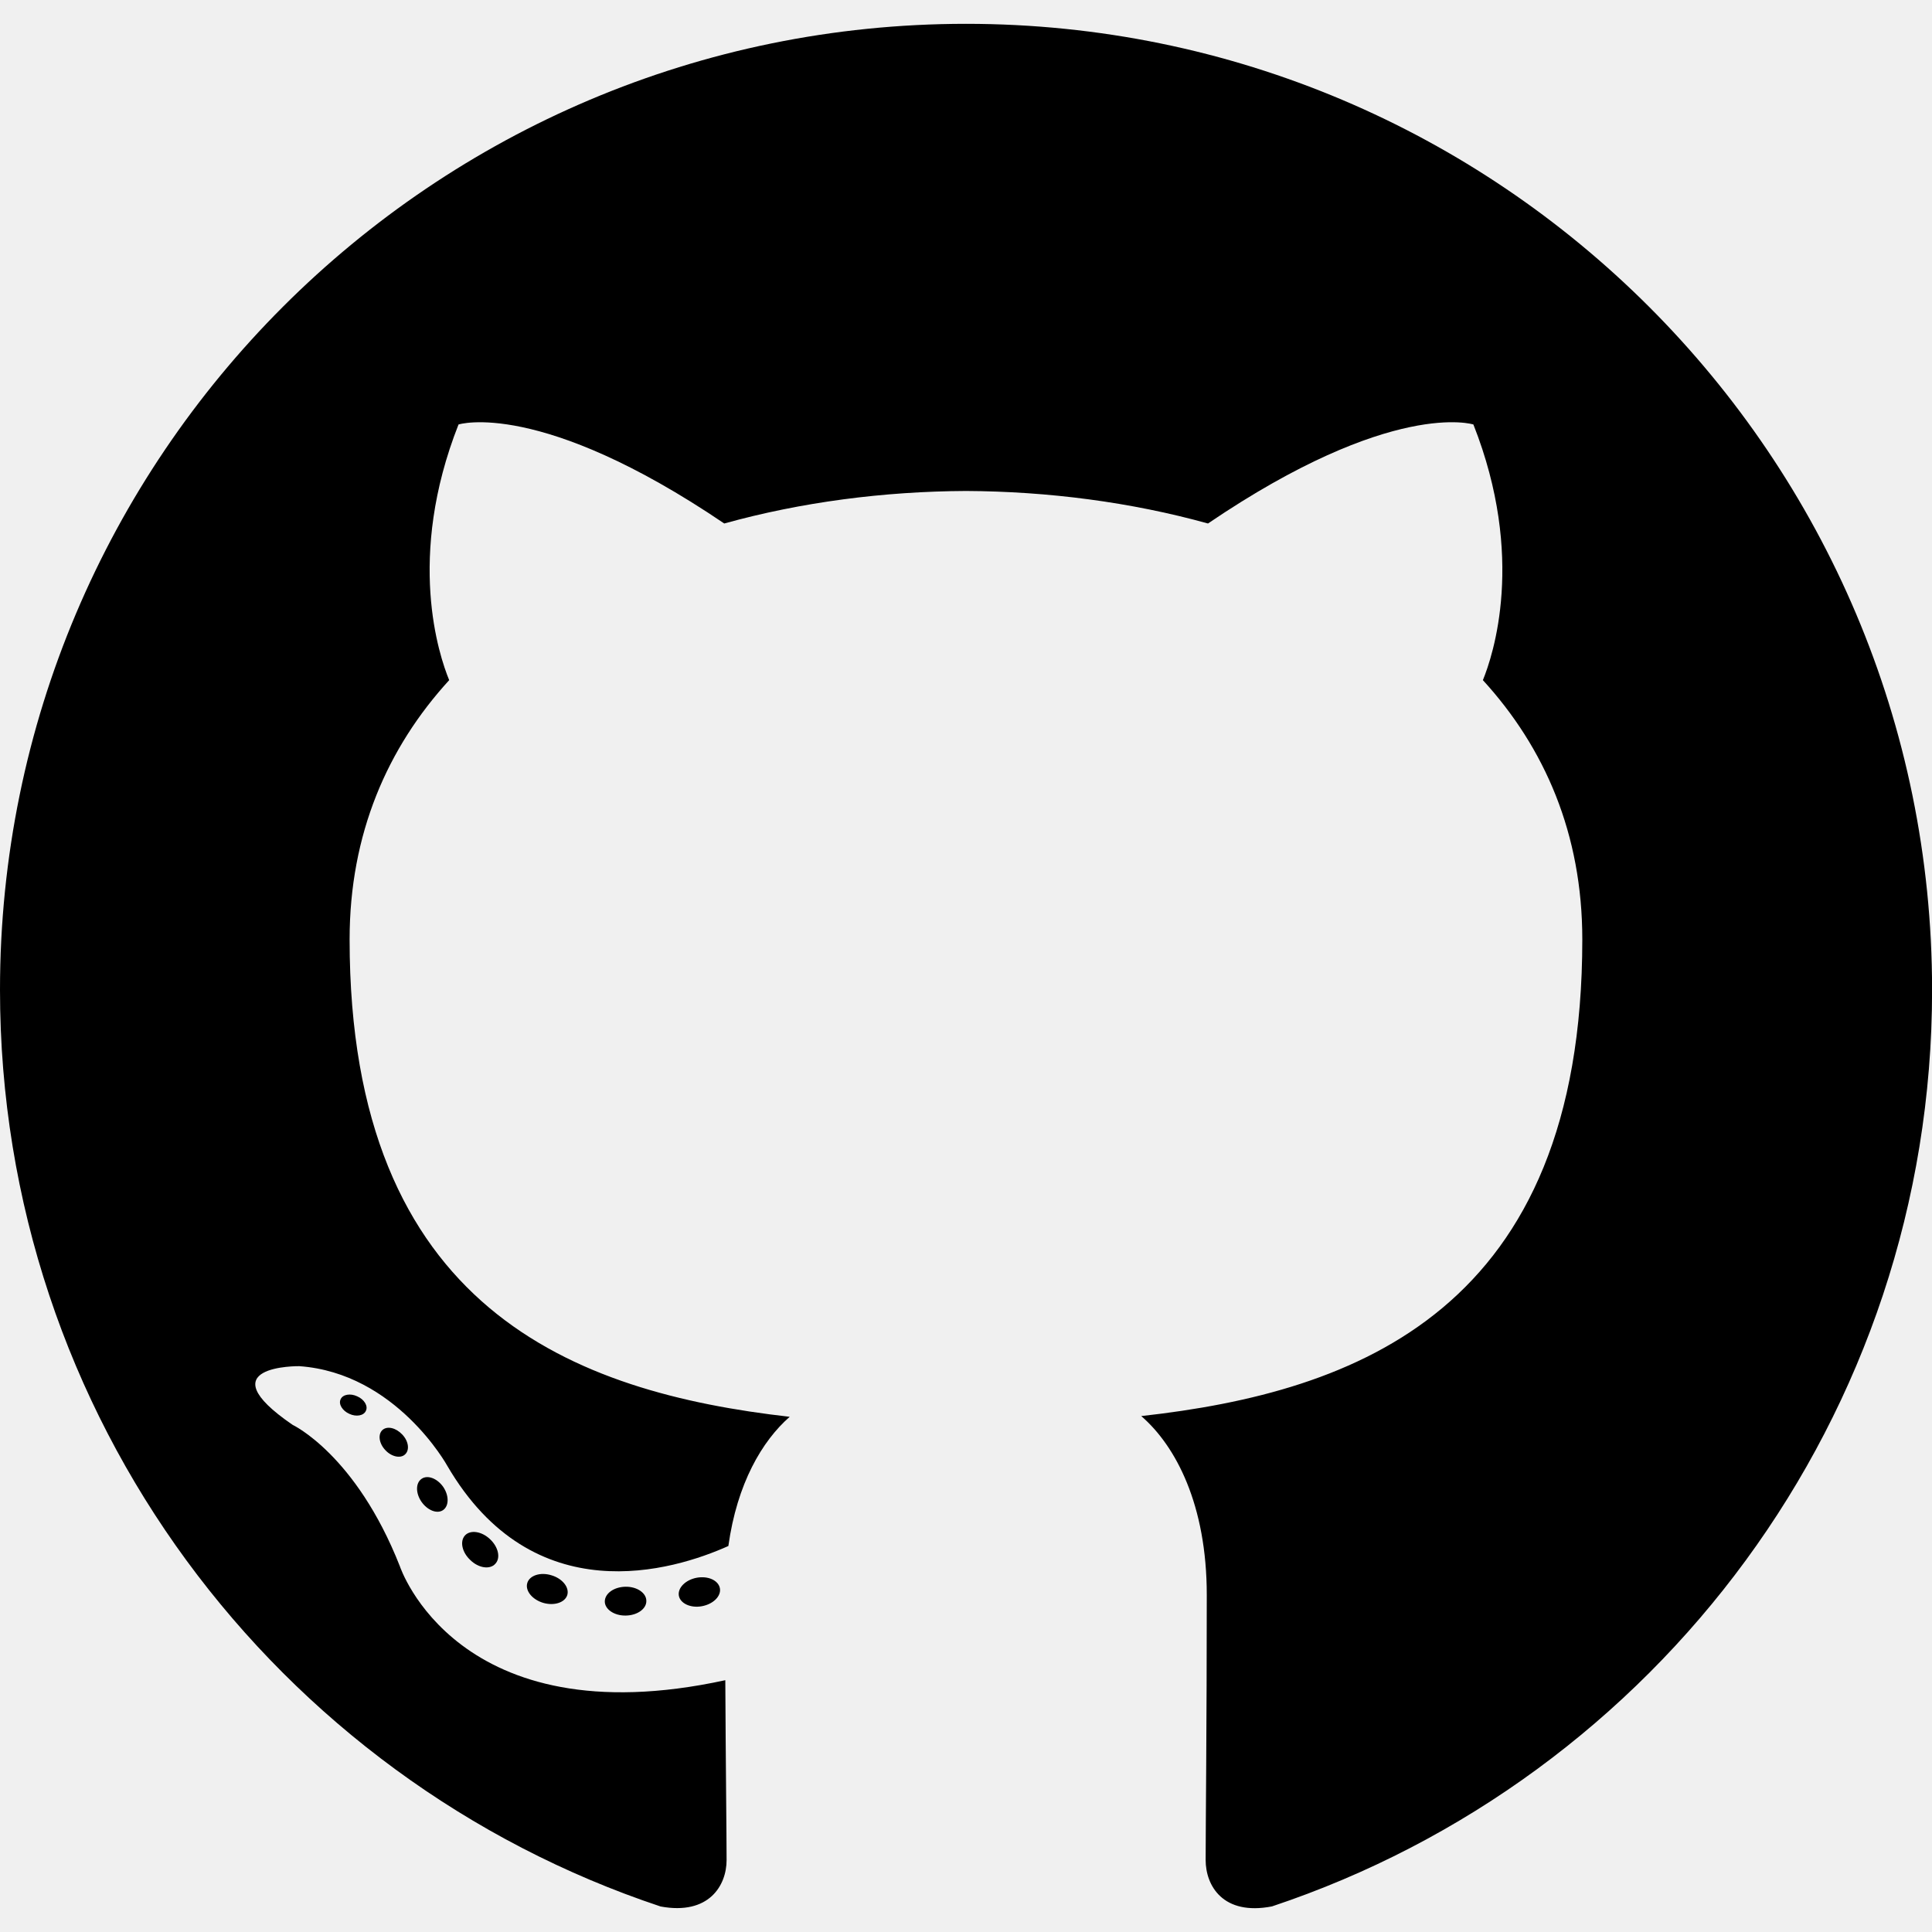
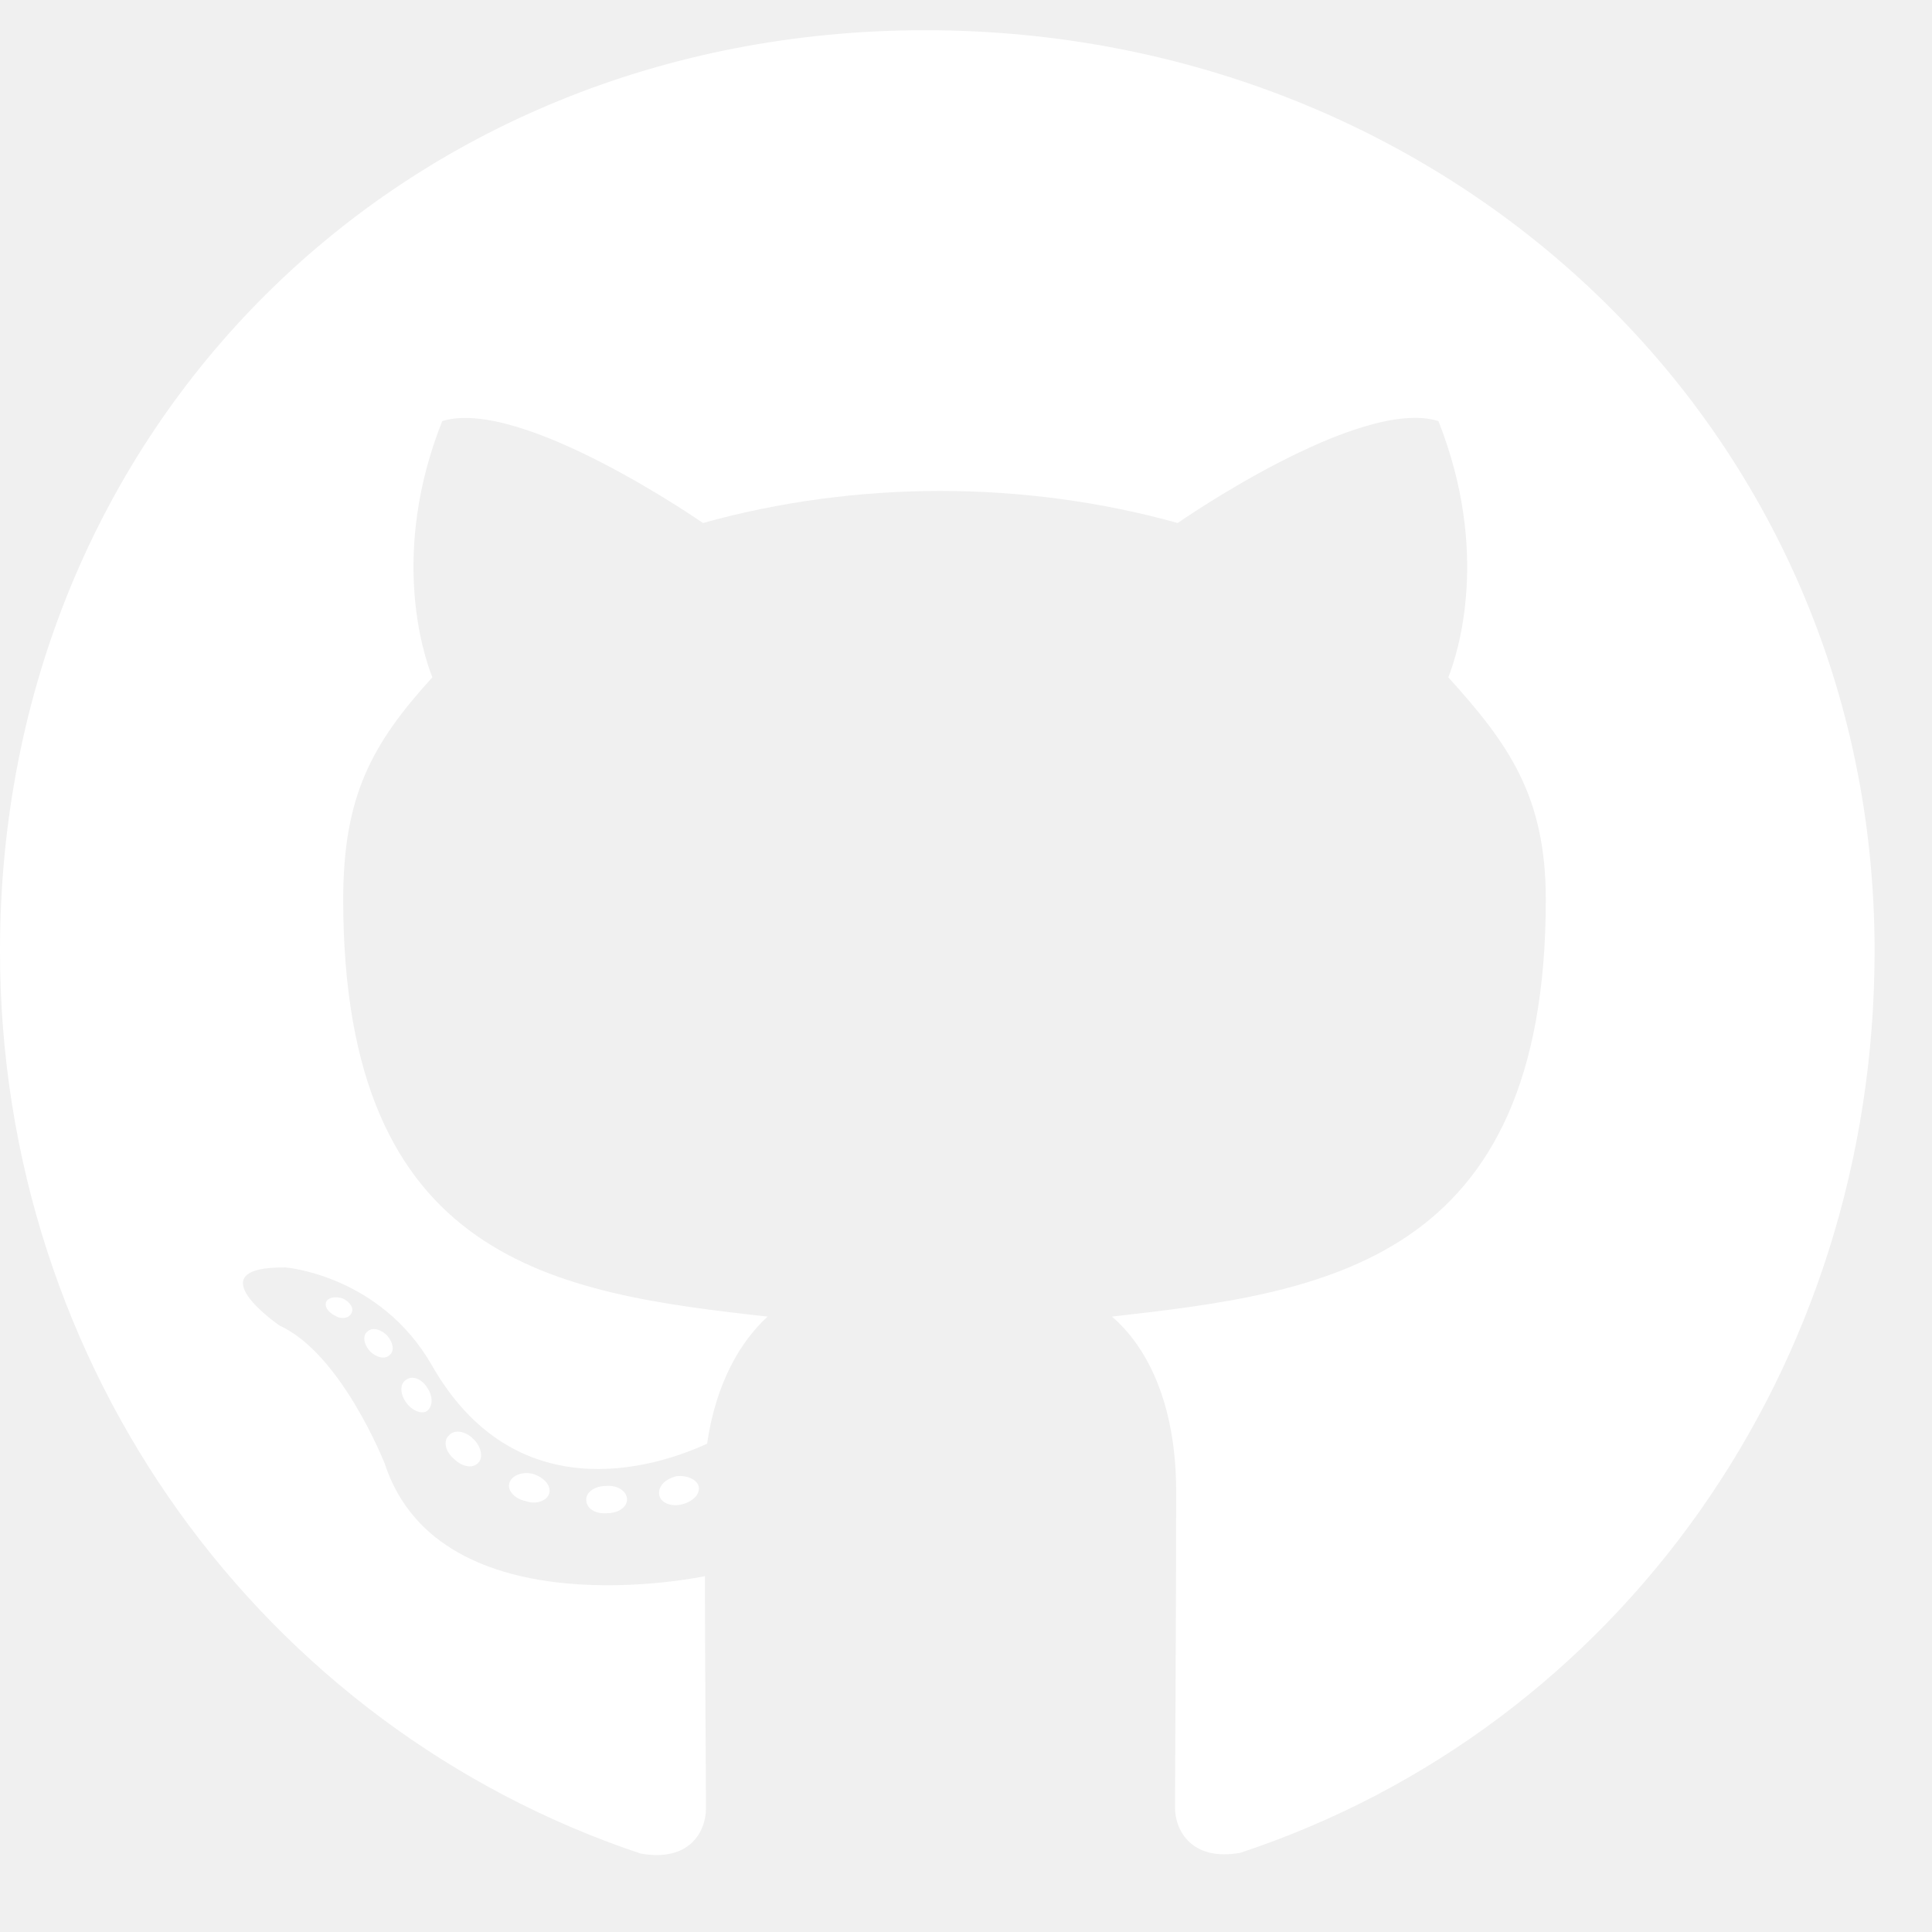
- <svg xmlns="http://www.w3.org/2000/svg" version="1.1" id="Capa_1" x="0px" y="0px" viewBox="0 0 24 24" style="enable-background:new 0 0 24 24;" xml:space="preserve" width="25" height="25">
-   <g>
-     <path style="fill-rule:evenodd;clip-rule:evenodd;" d="M12,0.296c-6.627,0-12,5.372-12,12c0,5.302,3.438,9.8,8.206,11.387   c0.6,0.111,0.82-0.26,0.82-0.577c0-0.286-0.011-1.231-0.016-2.234c-3.338,0.726-4.043-1.416-4.043-1.416   C4.421,18.069,3.635,17.7,3.635,17.7c-1.089-0.745,0.082-0.729,0.082-0.729c1.205,0.085,1.839,1.237,1.839,1.237   c1.07,1.834,2.807,1.304,3.492,0.997C9.156,18.429,9.467,17.9,9.81,17.6c-2.665-0.303-5.467-1.332-5.467-5.93   c0-1.31,0.469-2.381,1.237-3.221C5.455,8.146,5.044,6.926,5.696,5.273c0,0,1.008-0.322,3.301,1.23   C9.954,6.237,10.98,6.104,12,6.099c1.02,0.005,2.047,0.138,3.006,0.404c2.29-1.553,3.297-1.23,3.297-1.23   c0.653,1.653,0.242,2.873,0.118,3.176c0.769,0.84,1.235,1.911,1.235,3.221c0,4.609-2.807,5.624-5.479,5.921   c0.43,0.372,0.814,1.103,0.814,2.222c0,1.606-0.014,2.898-0.014,3.293c0,0.319,0.216,0.694,0.824,0.576   c4.766-1.589,8.2-6.085,8.2-11.385C24,5.669,18.627,0.296,12,0.296z" />
-     <path d="M4.545,17.526c-0.026,0.06-0.12,0.078-0.206,0.037c-0.087-0.039-0.136-0.121-0.108-0.18   c0.026-0.061,0.12-0.078,0.207-0.037C4.525,17.384,4.575,17.466,4.545,17.526L4.545,17.526z" />
-     <path d="M5.031,18.068c-0.057,0.053-0.169,0.028-0.245-0.055c-0.079-0.084-0.093-0.196-0.035-0.249   c0.059-0.053,0.167-0.028,0.246,0.056C5.076,17.903,5.091,18.014,5.031,18.068L5.031,18.068z" />
-     <path d="M5.504,18.759c-0.074,0.051-0.194,0.003-0.268-0.103c-0.074-0.107-0.074-0.235,0.002-0.286   c0.074-0.051,0.193-0.005,0.268,0.101C5.579,18.579,5.579,18.707,5.504,18.759L5.504,18.759z" />
-     <path d="M6.152,19.427c-0.066,0.073-0.206,0.053-0.308-0.046c-0.105-0.097-0.134-0.234-0.068-0.307   c0.067-0.073,0.208-0.052,0.311,0.046C6.191,19.217,6.222,19.355,6.152,19.427L6.152,19.427z" />
-     <path d="M7.047,19.814c-0.029,0.094-0.164,0.137-0.3,0.097C6.611,19.87,6.522,19.76,6.55,19.665   c0.028-0.095,0.164-0.139,0.301-0.096C6.986,19.609,7.075,19.719,7.047,19.814L7.047,19.814z" />
-     <path d="M8.029,19.886c0.003,0.099-0.112,0.181-0.255,0.183c-0.143,0.003-0.26-0.077-0.261-0.174c0-0.1,0.113-0.181,0.256-0.184   C7.912,19.708,8.029,19.788,8.029,19.886L8.029,19.886z" />
-     <path d="M8.943,19.731c0.017,0.096-0.082,0.196-0.224,0.222c-0.139,0.026-0.268-0.034-0.286-0.13   c-0.017-0.099,0.084-0.198,0.223-0.224C8.797,19.574,8.925,19.632,8.943,19.731L8.943,19.731z" />
+ <svg xmlns="http://www.w3.org/2000/svg" width="28" height="28" viewBox="0 0 28 28" fill="none">
+   <g clip-path="url(#clip0_406_543)">
+     <path d="M9.087 21.733C9.087 21.842 8.961 21.93 8.802 21.93C8.622 21.946 8.496 21.859 8.496 21.733C8.496 21.623 8.622 21.536 8.78 21.536C8.945 21.52 9.087 21.607 9.087 21.733ZM7.384 21.487C7.345 21.596 7.455 21.722 7.619 21.755C7.762 21.809 7.926 21.755 7.959 21.645C7.992 21.536 7.888 21.41 7.723 21.361C7.581 21.323 7.422 21.377 7.384 21.487ZM9.805 21.394C9.646 21.432 9.536 21.536 9.553 21.662C9.569 21.771 9.712 21.842 9.876 21.804C10.035 21.766 10.144 21.662 10.128 21.552C10.111 21.448 9.964 21.377 9.805 21.394ZM13.409 0.438C5.812 0.438 0 6.196 0 13.781C0 19.846 3.823 25.036 9.284 26.863C9.985 26.988 10.232 26.556 10.232 26.201C10.232 25.862 10.216 23.991 10.216 22.843C10.216 22.843 6.381 23.663 5.576 21.213C5.576 21.213 4.952 19.622 4.053 19.212C4.053 19.212 2.799 18.353 4.141 18.369C4.141 18.369 5.505 18.479 6.255 19.78C7.455 21.891 9.465 21.284 10.248 20.923C10.374 20.048 10.73 19.441 11.125 19.081C8.063 18.741 4.974 18.298 4.974 13.037C4.974 11.534 5.39 10.779 6.266 9.816C6.124 9.461 5.658 7.995 6.409 6.103C7.553 5.748 10.188 7.58 10.188 7.58C11.284 7.273 12.461 7.115 13.628 7.115C14.795 7.115 15.972 7.273 17.068 7.58C17.068 7.58 19.703 5.742 20.847 6.103C21.598 8.001 21.132 9.461 20.99 9.816C21.866 10.784 22.403 11.539 22.403 13.037C22.403 18.315 19.177 18.736 16.115 19.081C16.619 19.512 17.046 20.333 17.046 21.618C17.046 23.461 17.029 25.741 17.029 26.19C17.029 26.545 17.282 26.977 17.977 26.852C23.455 25.036 27.168 19.846 27.168 13.781C27.168 6.196 21.006 0.438 13.409 0.438ZM5.324 19.299C5.253 19.354 5.269 19.48 5.362 19.584C5.45 19.671 5.576 19.709 5.647 19.638C5.718 19.584 5.702 19.458 5.609 19.354C5.521 19.266 5.395 19.228 5.324 19.299ZM4.733 18.856C4.694 18.927 4.749 19.015 4.859 19.07C4.946 19.124 5.056 19.108 5.094 19.031C5.132 18.96 5.078 18.873 4.968 18.818C4.859 18.785 4.771 18.802 4.733 18.856ZM6.507 20.803C6.42 20.874 6.452 21.038 6.578 21.142C6.704 21.268 6.863 21.284 6.934 21.197C7.006 21.126 6.973 20.962 6.863 20.858C6.743 20.732 6.578 20.716 6.507 20.803ZM5.883 19.999C5.795 20.054 5.795 20.196 5.883 20.322C5.97 20.448 6.118 20.502 6.19 20.448C6.277 20.377 6.277 20.234 6.19 20.109C6.113 19.983 5.97 19.928 5.883 19.999Z" fill="white" />
  </g>
+   <defs>
+     <clipPath id="clip0_406_543">
+       <rect width="27.168" height="28" fill="white" />
+     </clipPath>
+   </defs>
</svg>
